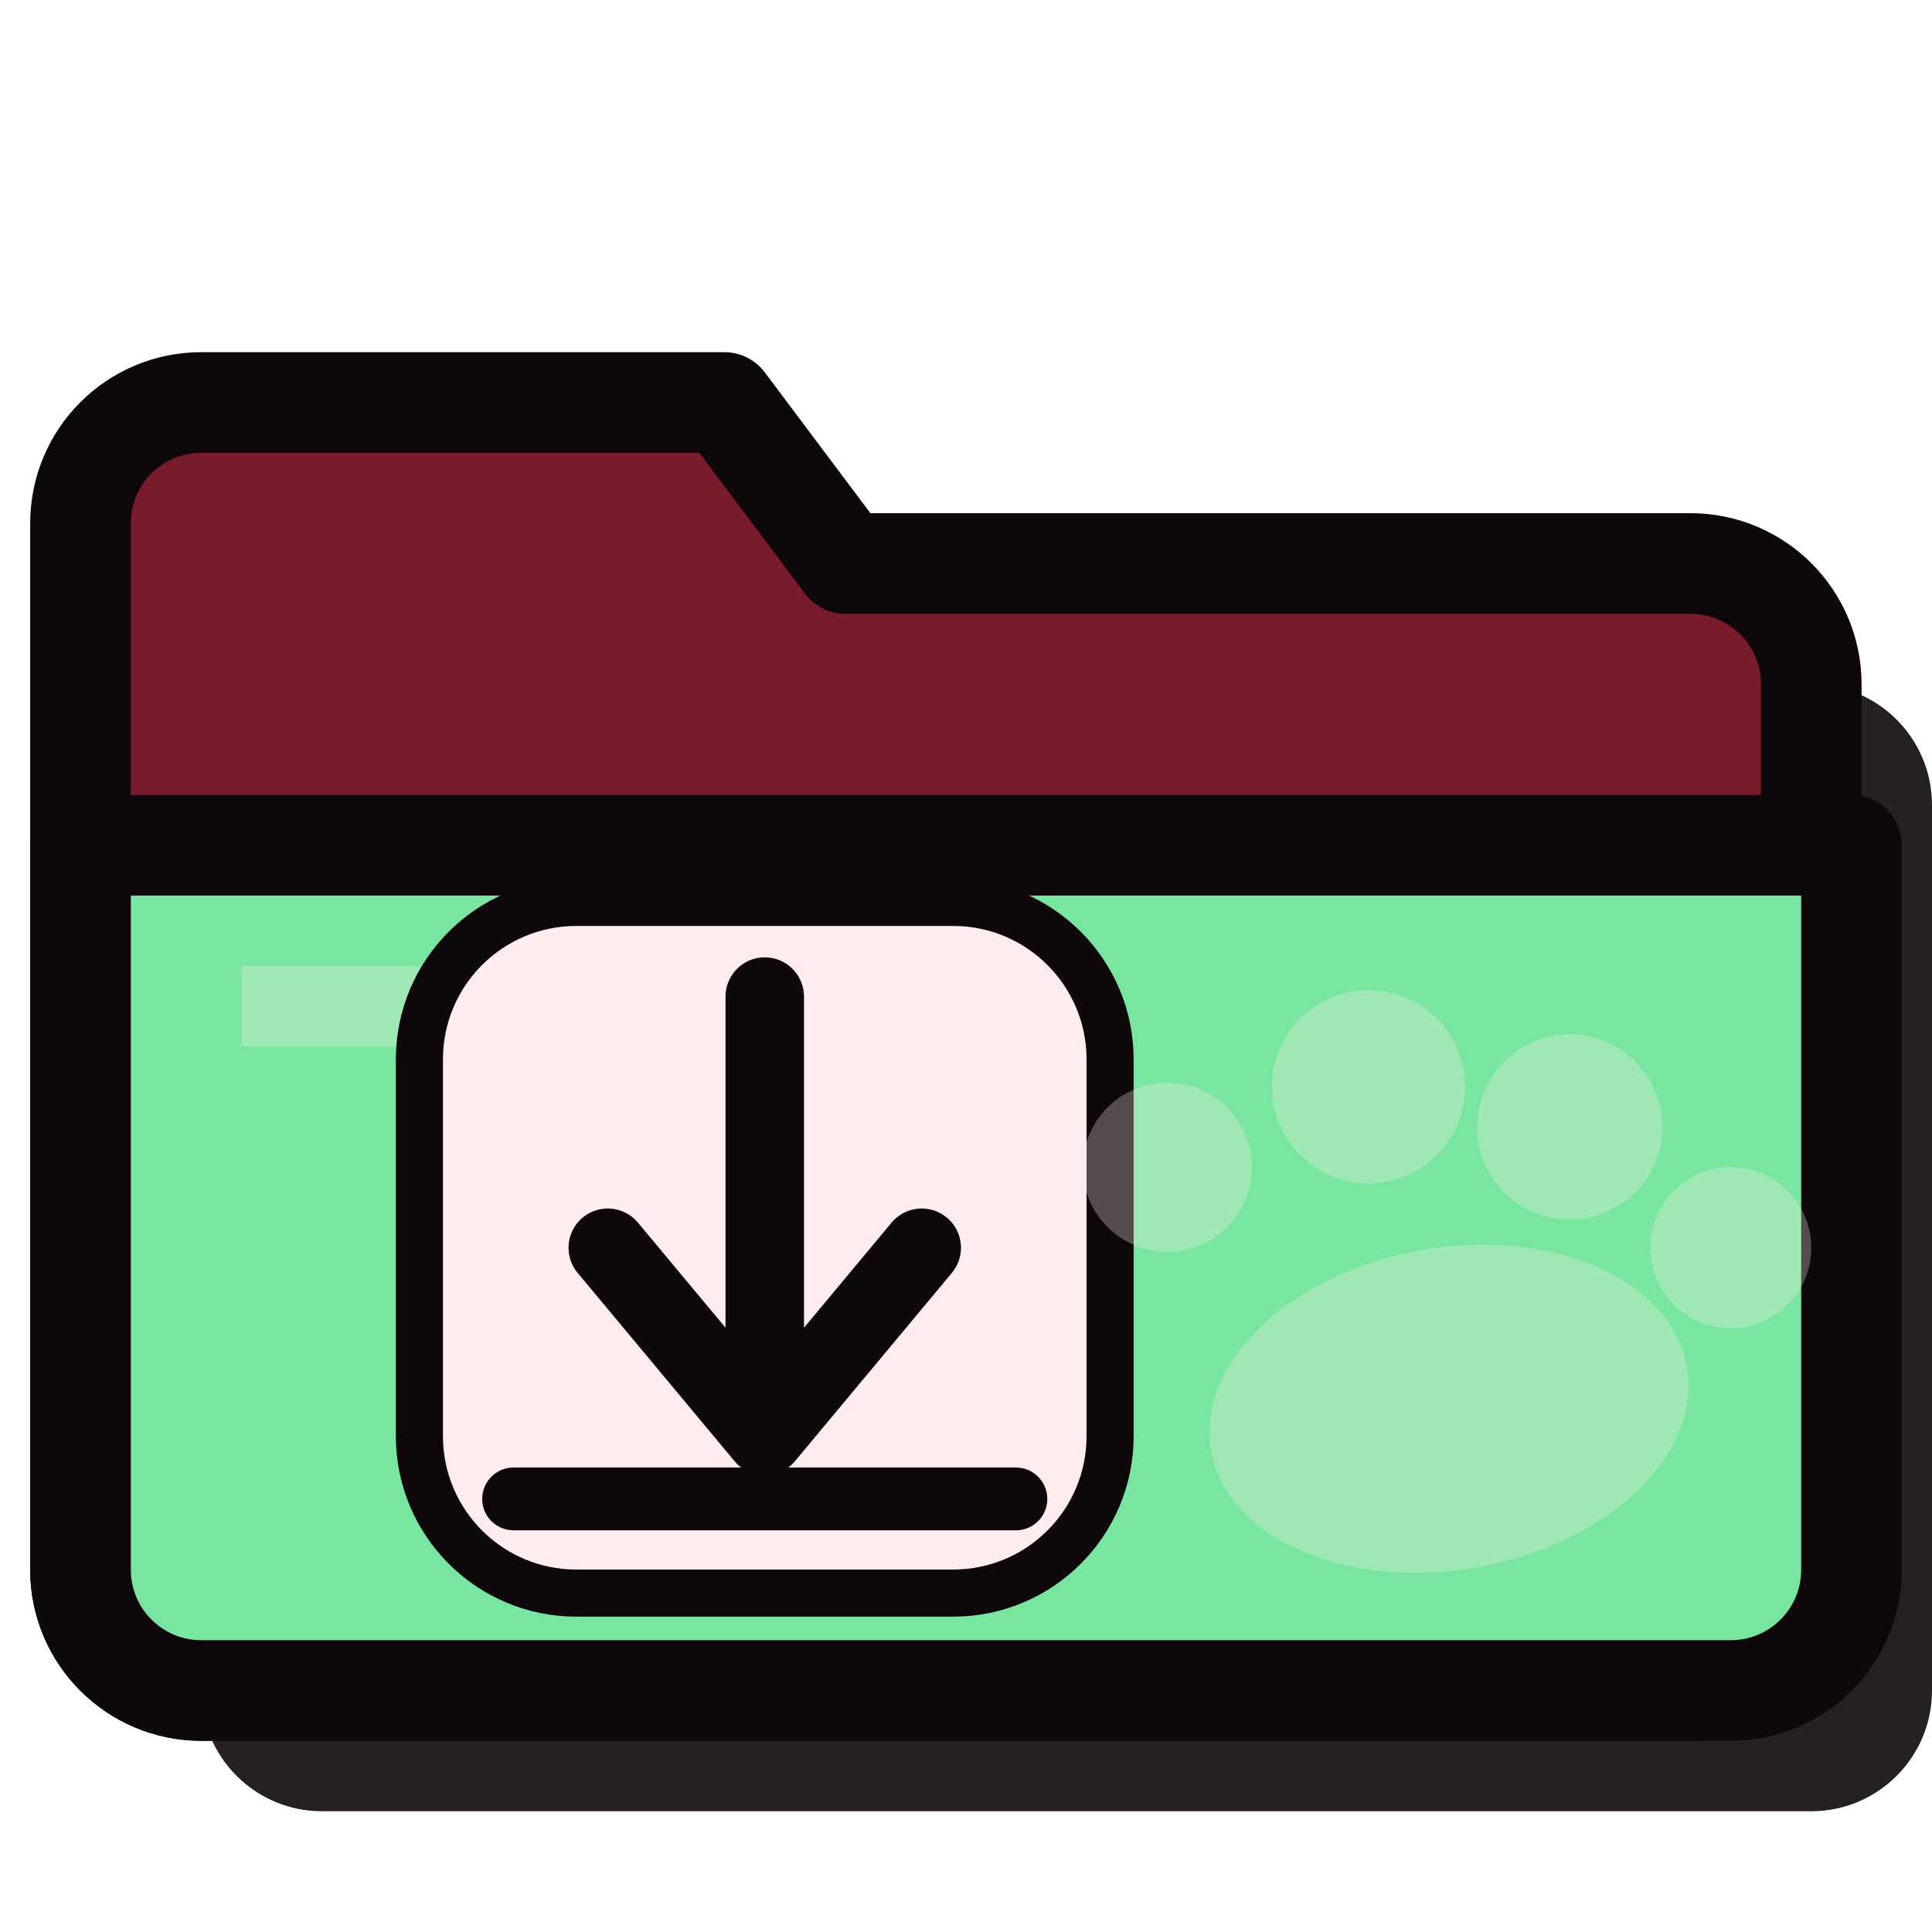
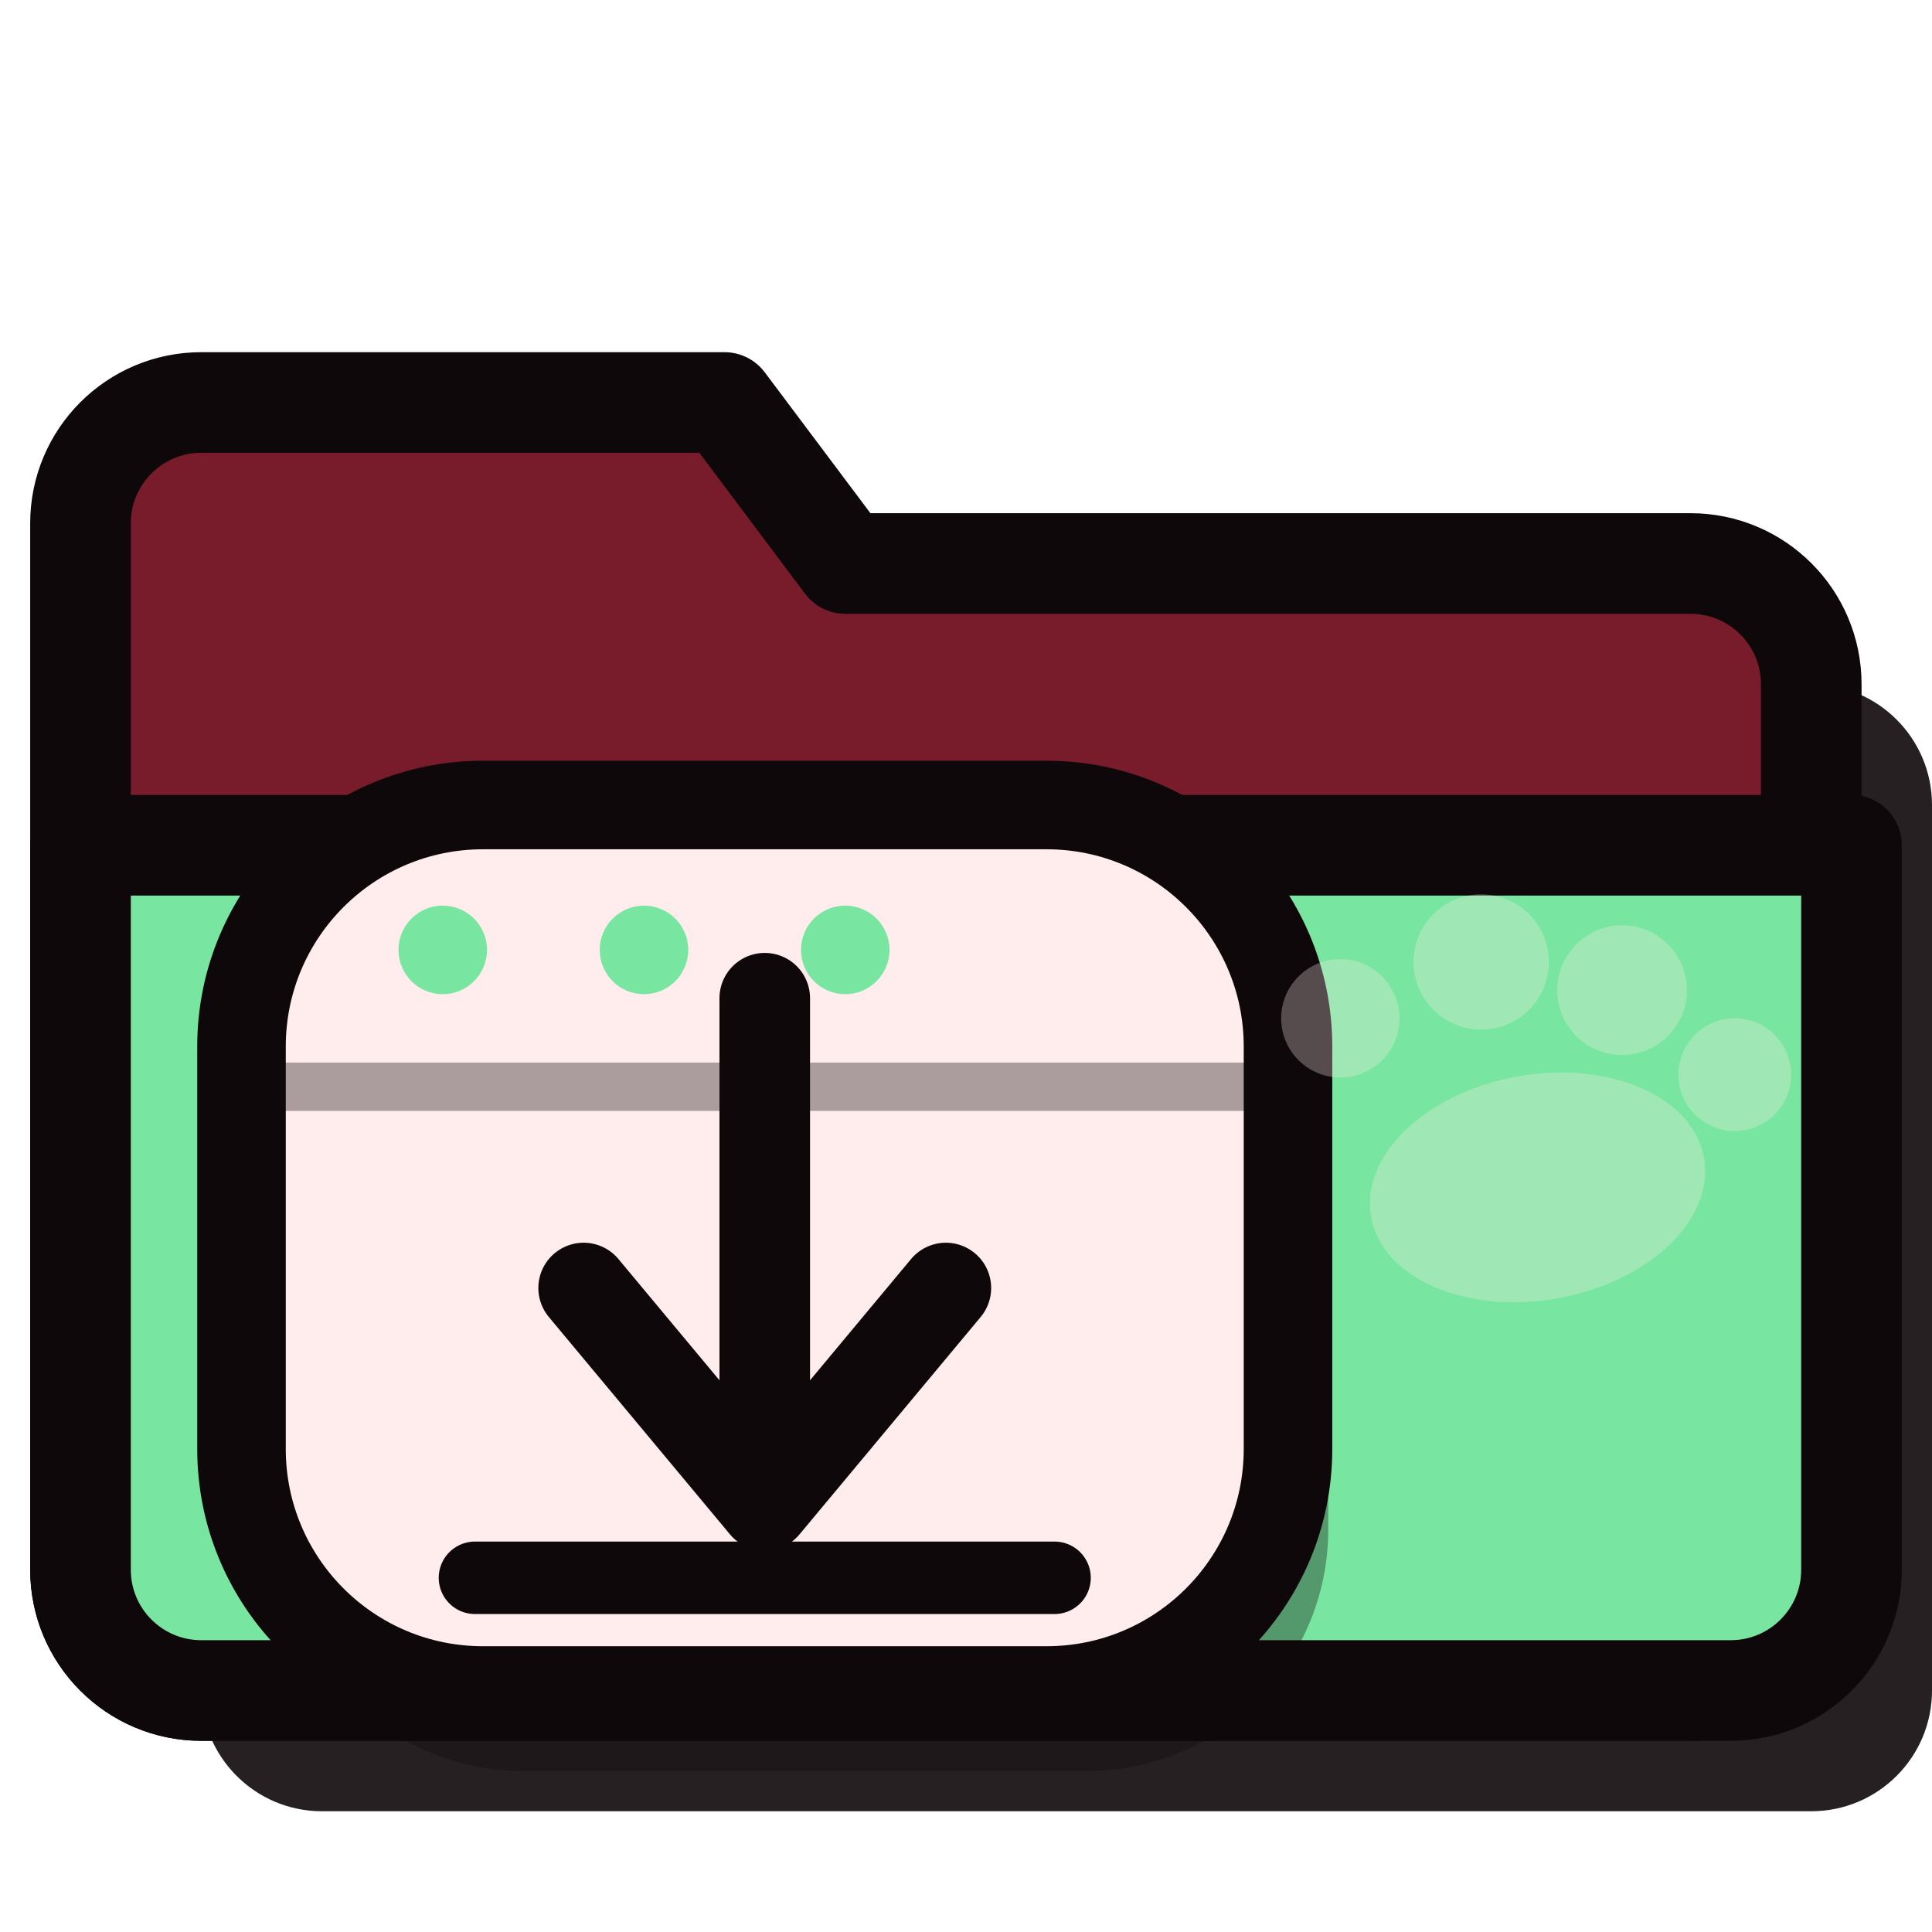
<svg xmlns="http://www.w3.org/2000/svg" width="48" height="48" viewBox="0 0 48 48">
  <path d="M5 10 H18 L21 14 H42 A3 3 0 0 1 45 17 V39 A3 3 0 0 1 42 42 H5 A3 3 0 0 1 2 39 V13 A3 3 0 0 1 5 10 Z" transform="translate(3 3)" fill="#0E080B" opacity="0.9" />
  <path d="M5 10 H18 L21 14 H42 A3 3 0 0 1 45 17 V39 A3 3 0 0 1 42 42 H5 A3 3 0 0 1 2 39 V13 A3 3 0 0 1 5 10 Z" fill="#781C2C" stroke="#0E080B" stroke-width="2.5" stroke-linejoin="round" />
  <path d="M2 21 H46 V39 A3 3 0 0 1 43 42 H5 A3 3 0 0 1 2 39 Z" fill="#78E6A0" stroke="#0E080B" stroke-width="2.5" stroke-linejoin="round" />
  <path d="M6 24 H20 V26 H6 Z" fill="#FFECEC" opacity="0.30" />
-   <g transform="translate(19 31) scale(0.78)">
-     <rect x="-11" y="-11" width="22" height="22" rx="5" fill="#FFECEC" stroke="#0E080B" stroke-width="1.5" />
-     <path d="M0 -8 V5 M-5 0 L0 6 L5 0" fill="none" stroke="#0E080B" stroke-width="2.5" stroke-linecap="round" stroke-linejoin="round" />
-     <path d="M-8 8 H8" stroke="#0E080B" stroke-width="2" stroke-linecap="round" />
+   <g transform="translate(19 31)">
+     <rect x="-12" y="-9" width="26" height="22" rx="6" fill="#0E080B" opacity="0.35" />
+     <rect x="-13" y="-11" width="26" height="22" rx="6" fill="#FFECEC" stroke="#0E080B" stroke-width="2.2" />
+     <path d="M-13 -4 H13" stroke="#0E080B" stroke-width="1.2" opacity="0.35" />
+     <circle cx="-8" cy="-7.4" r="1.1" fill="#78E6A0" />
+     <circle cx="-3" cy="-7.4" r="1.1" fill="#78E6A0" />
+     <circle cx="2" cy="-7.4" r="1.1" fill="#78E6A0" />
+     <g transform="translate(0 1) scale(0.9)">
+       <path d="M0 -8 V5 M-5 0 L0 6 L5 0" fill="none" stroke="#0E080B" stroke-width="2.5" stroke-linecap="round" stroke-linejoin="round" />
+       <path d="M-8 8 H8" stroke="#0E080B" stroke-width="2" stroke-linecap="round" />
+     </g>
  </g>
-   <g fill="#FFECEC" opacity="0.30">
-     <circle cx="29" cy="29" r="2.1" />
-     <circle cx="34" cy="27" r="2.4" />
-     <circle cx="39" cy="28" r="2.3" />
-     <circle cx="43" cy="31" r="2.0" />
-     <ellipse cx="36" cy="35" rx="6" ry="4" transform="rotate(-10 36 35)" />
+   <g transform="translate(13 5) scale(0.7)">
+     <g fill="#FFECEC" opacity="0.30">
+       <circle cx="29" cy="29" r="2.1" />
+       <circle cx="34" cy="27" r="2.4" />
+       <circle cx="39" cy="28" r="2.3" />
+       <circle cx="43" cy="31" r="2.0" />
+       <ellipse cx="36" cy="35" rx="6" ry="4" transform="rotate(-10 36 35)" />
+     </g>
  </g>
</svg>
